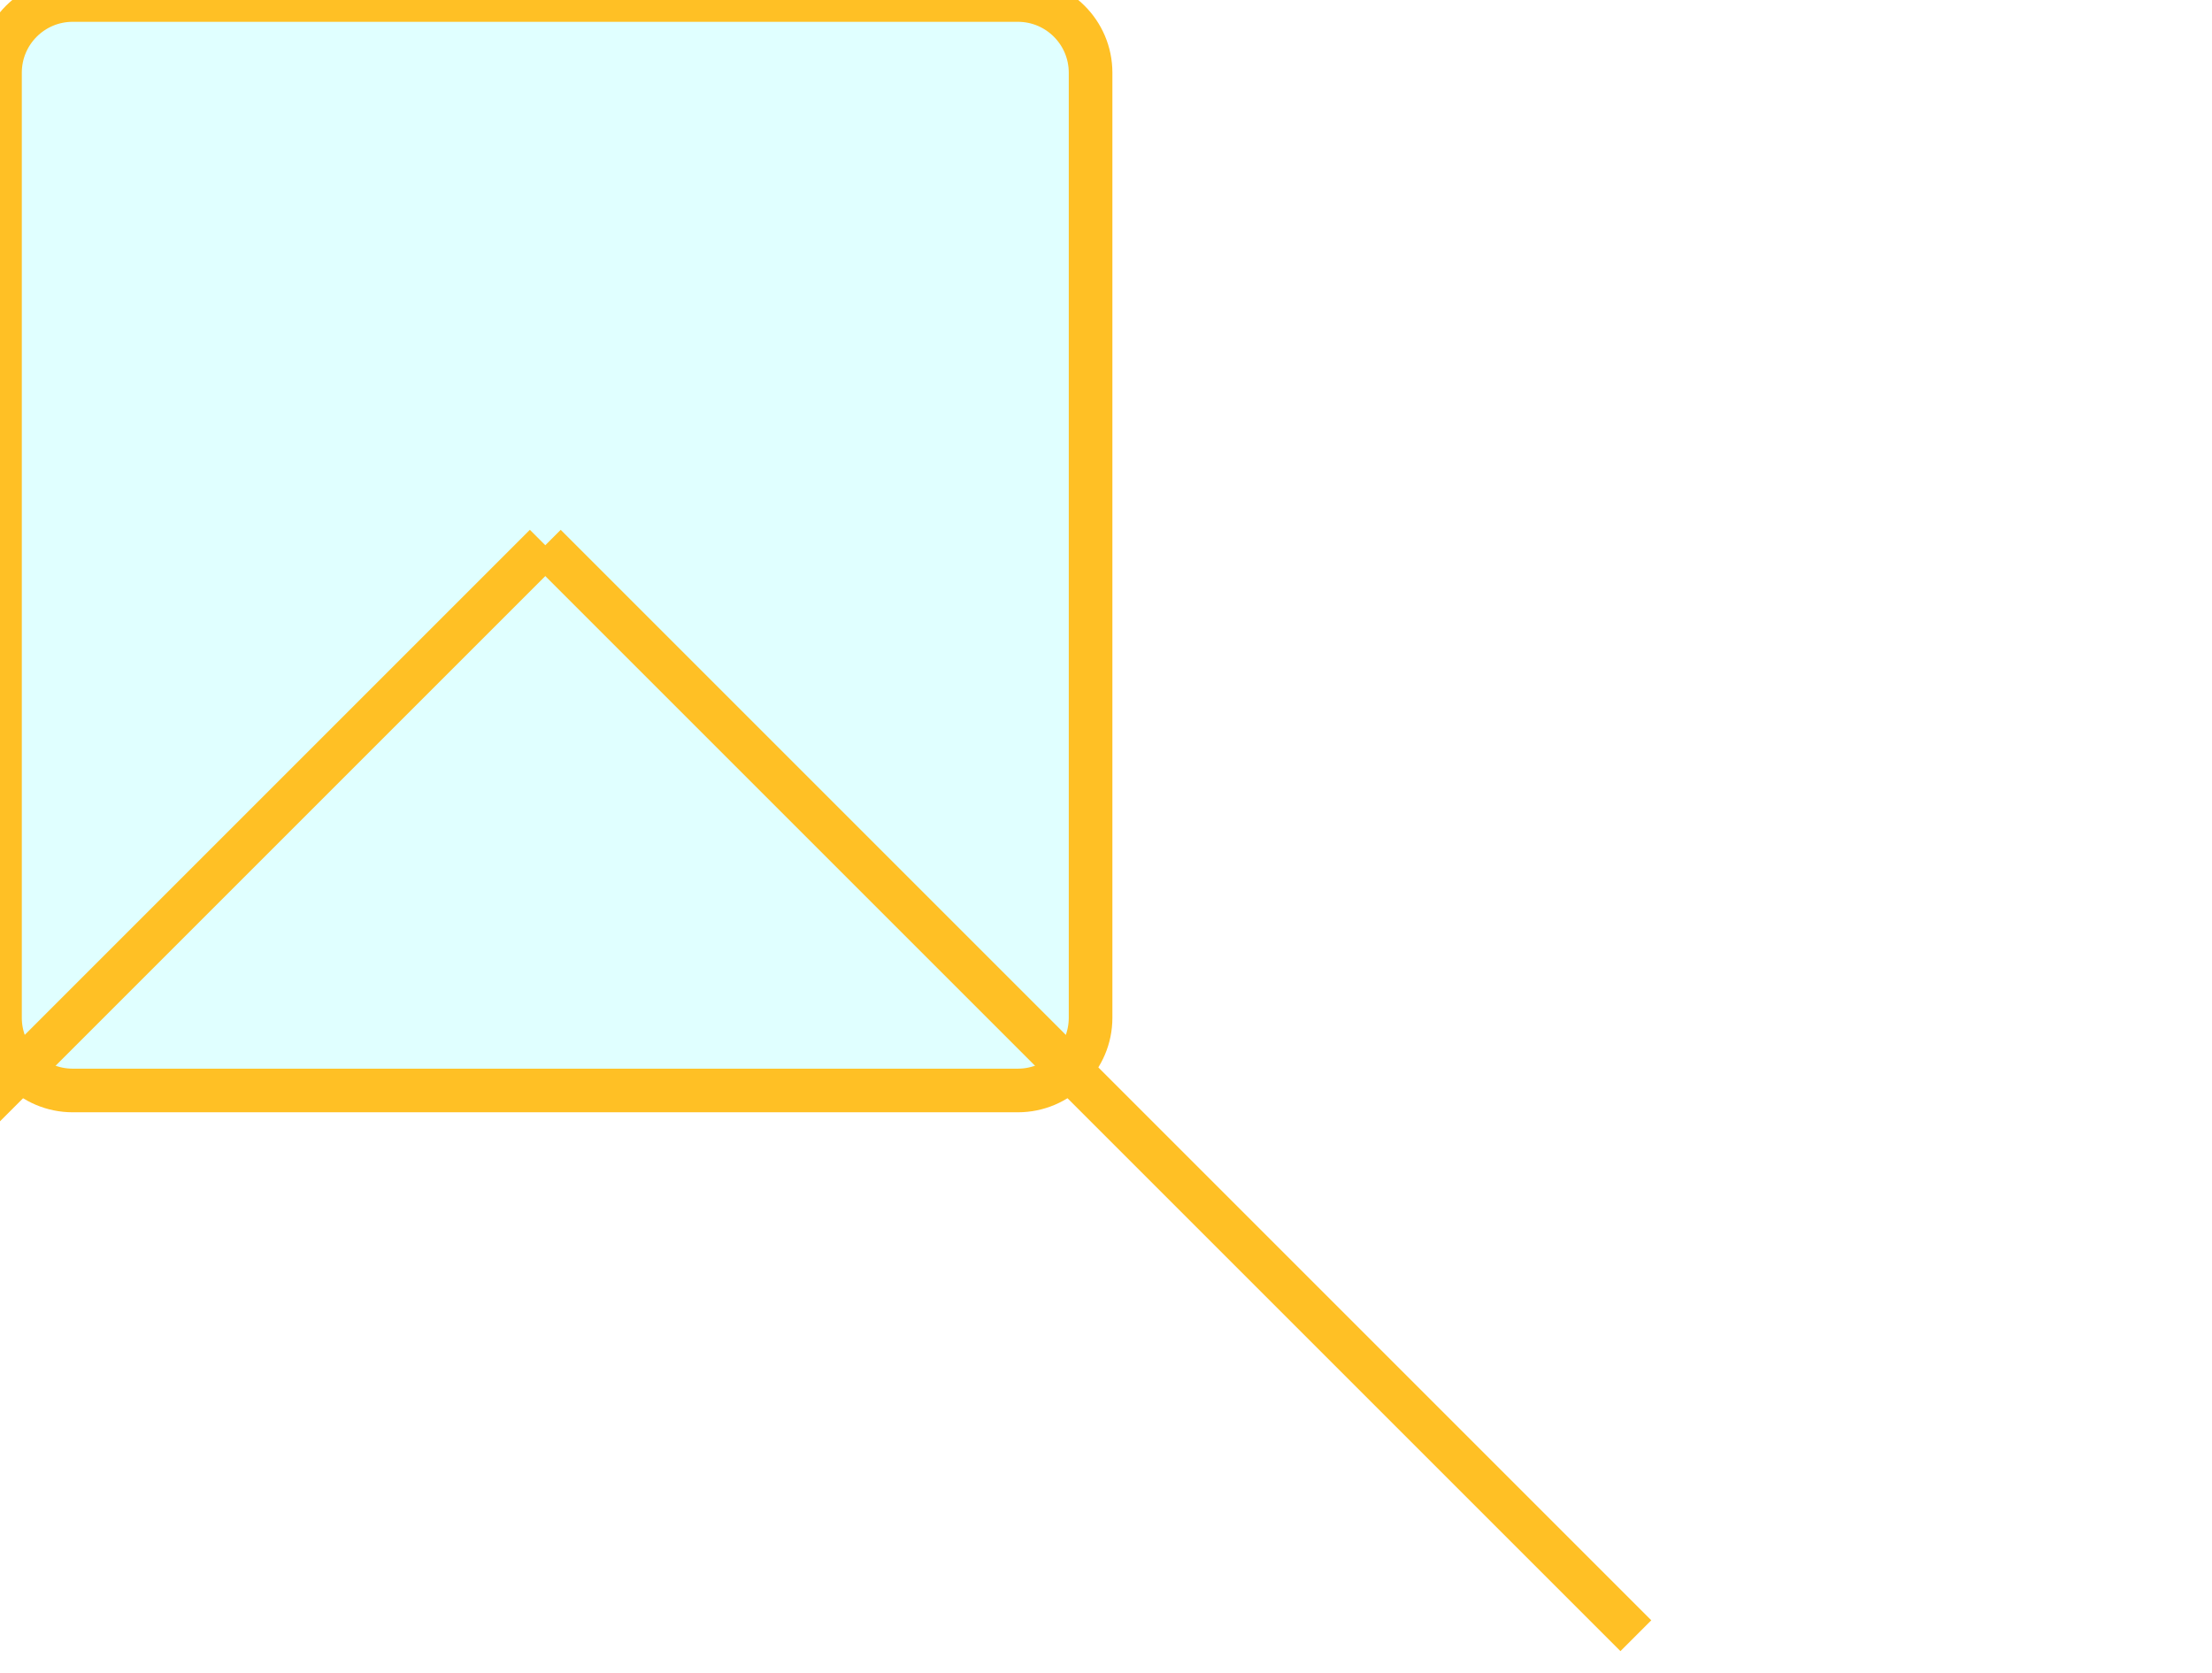
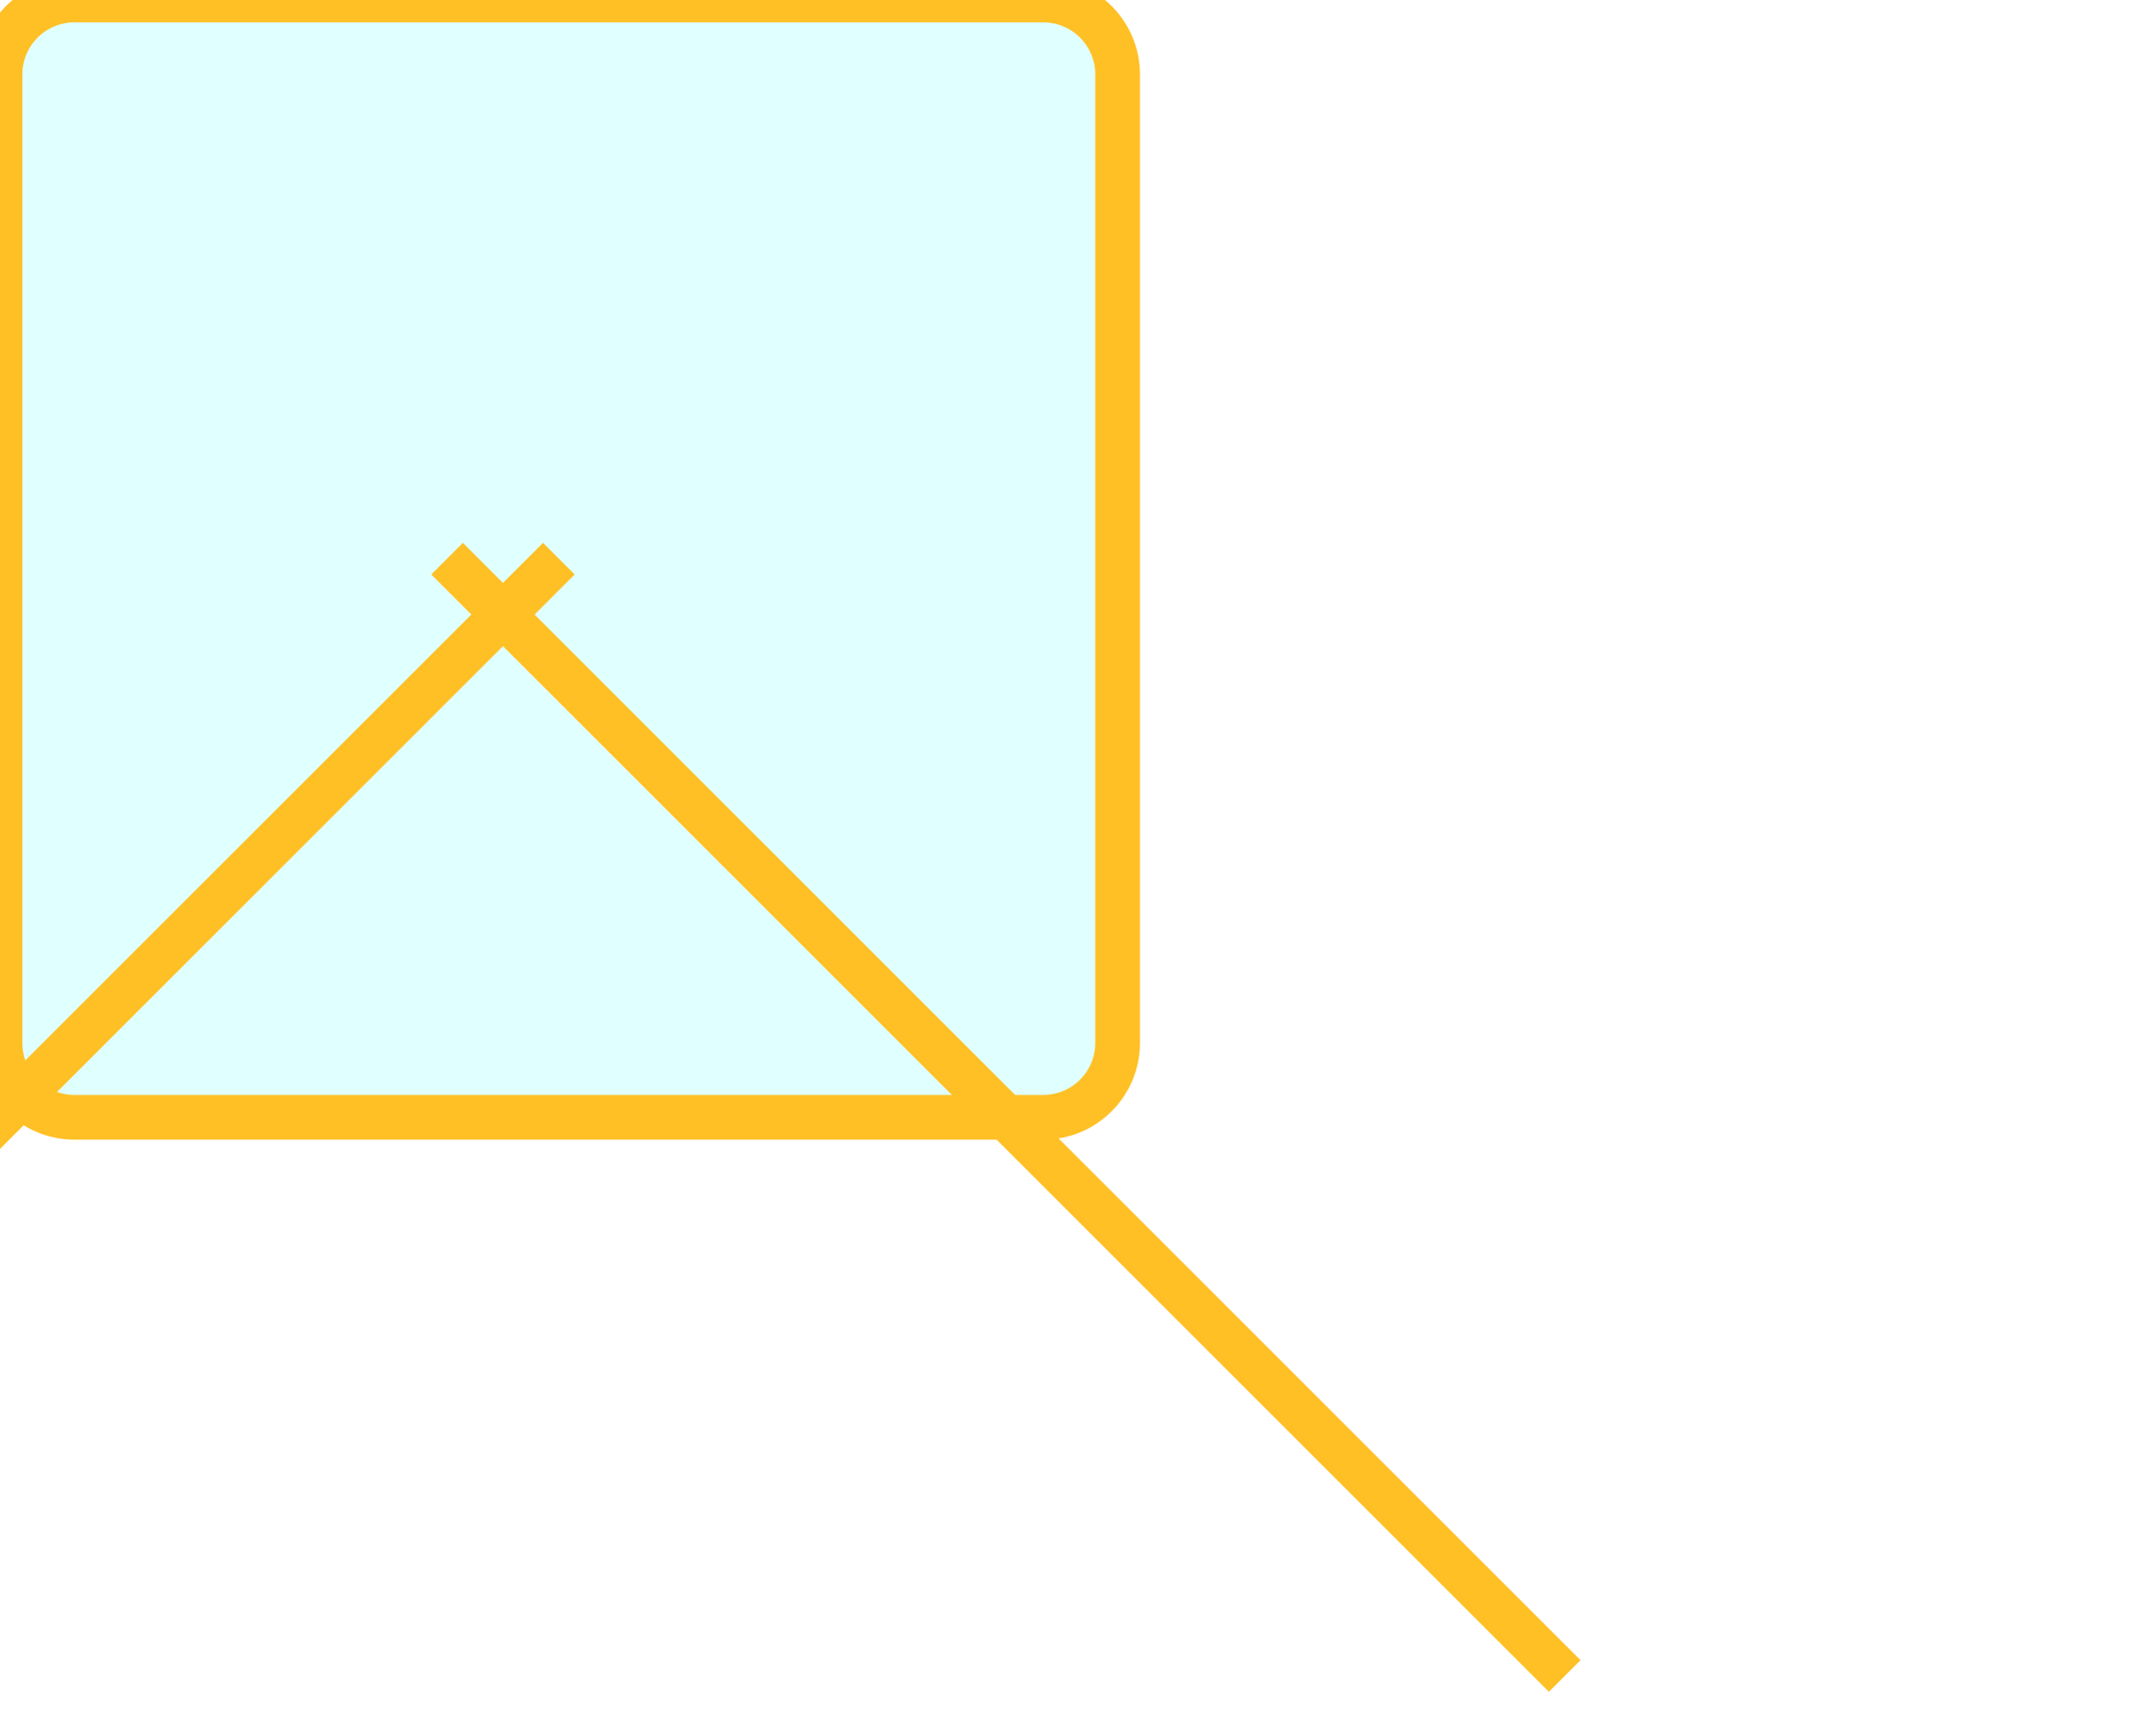
<svg xmlns="http://www.w3.org/2000/svg">
  <a id="cross">
    <rect rx="10" ry="10" width="150" height="150" fill="rgb(224,255,255)" stroke="rgb(255,192,037)" stroke-width="6" />
-     <path d="M 75 75 l 150 150" stroke="rgb(255,192,037)" stroke-width="6" />
+     <path d="M 60 75 l 150 150" stroke="rgb(255,192,037)" stroke-width="6" />
    <path d="M 75 75 l -150 150" stroke="rgb(255,192,037)" stroke-width="6" />
  </a>
</svg>
